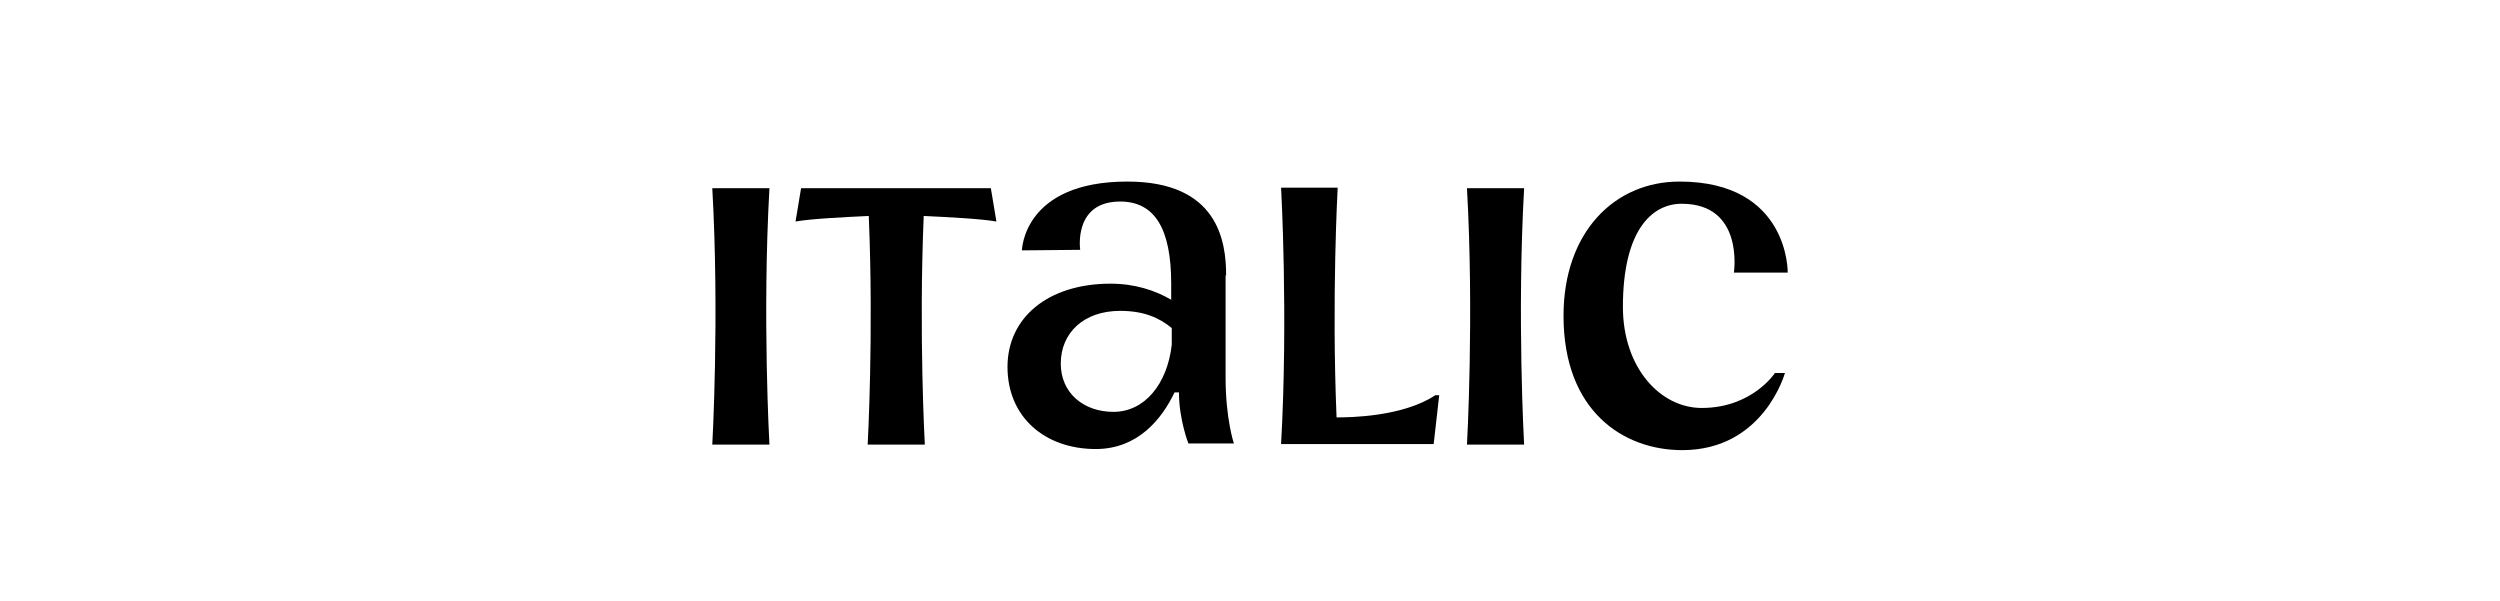
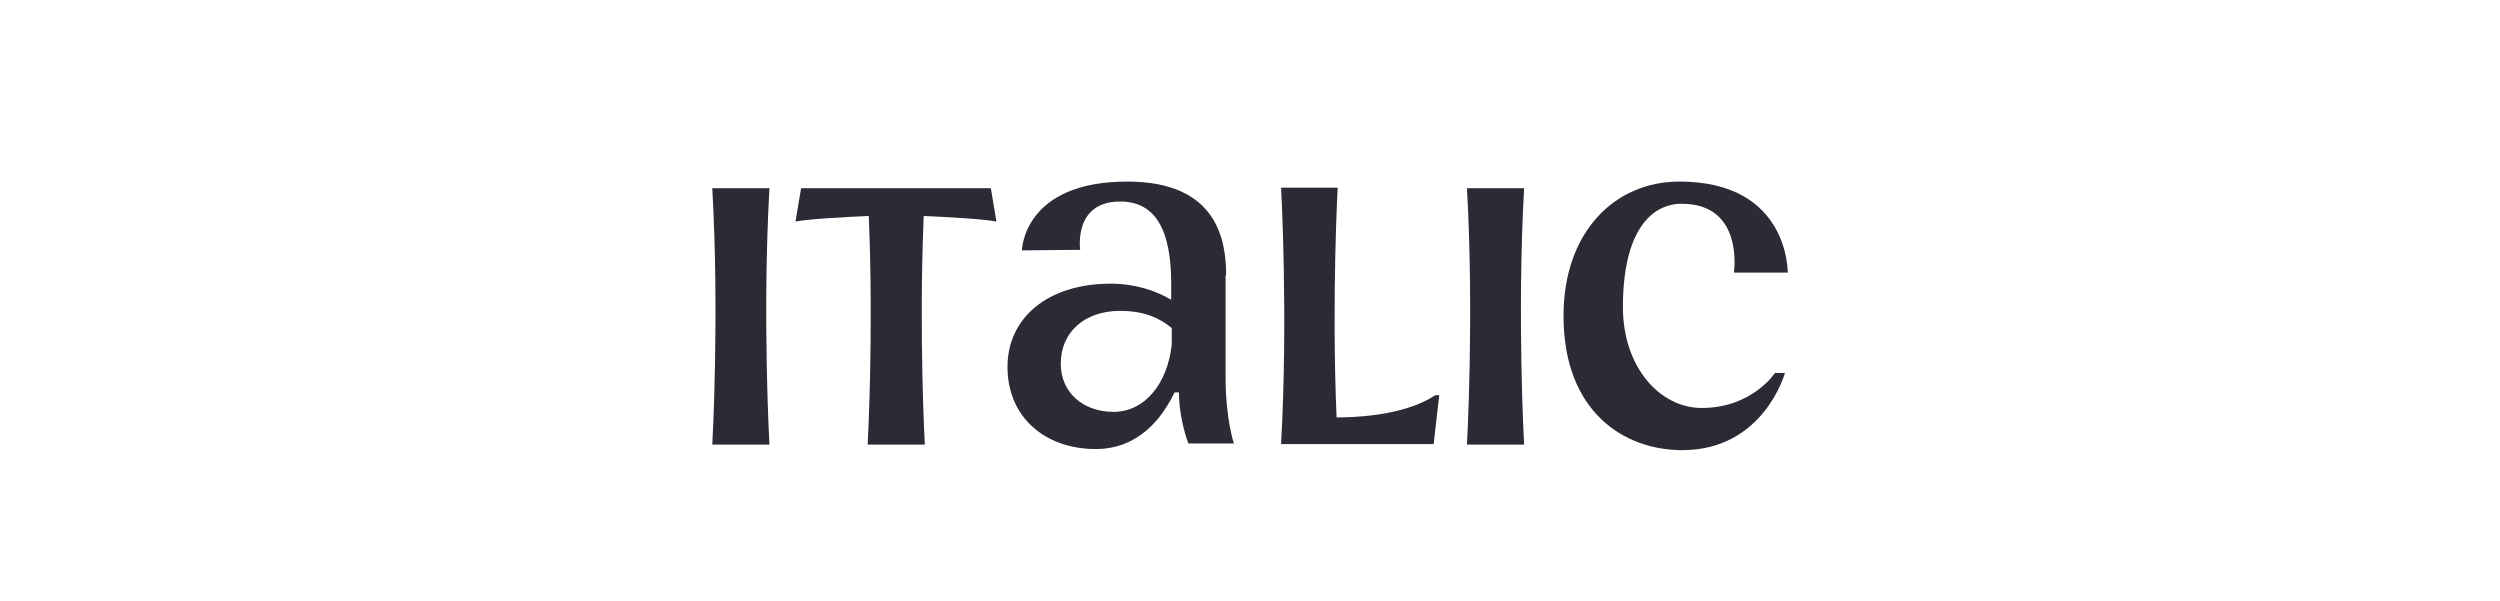
<svg xmlns="http://www.w3.org/2000/svg" width="12em" viewBox="0 0 179 43" fill="none">
-   <path d="M128 19.516C128 19.516 128.119 13 120.252 13C115.604 13 111.948 16.616 111.948 22.615C111.948 29.449 116.239 32.23 120.451 32.23C126.291 32.23 127.801 26.707 127.801 26.707H127.086C127.086 26.707 125.457 29.21 121.841 29.21C118.862 29.21 116.2 26.31 116.2 21.979C116.2 16.496 118.266 14.589 120.411 14.589C124.901 14.589 124.146 19.516 124.146 19.516H128Z" fill="black" />
-   <path d="M87.791 19.715C87.791 17.251 87.195 13 80.719 13C73.25 13 73.17 17.927 73.17 17.927L77.342 17.887C77.342 17.887 76.826 14.43 80.203 14.43C82.706 14.43 83.858 16.417 83.858 20.311V21.463C82.706 20.787 81.236 20.311 79.527 20.311C74.998 20.311 72.137 22.774 72.137 26.27C72.137 29.886 74.839 32.151 78.454 32.151C81.474 32.151 83.183 30.005 84.096 28.098H84.414C84.414 30.045 85.09 31.753 85.09 31.753H88.348C88.348 31.753 87.752 30.005 87.752 27.025V19.715H87.791ZM79.726 29.489C77.58 29.489 75.951 28.138 75.951 26.032C75.951 23.847 77.58 22.258 80.203 22.258C81.871 22.258 82.984 22.734 83.898 23.489V24.681C83.58 27.502 81.951 29.489 79.726 29.489Z" fill="black" />
-   <path d="M51 13.477C51.517 22.655 51 31.833 51 31.833H55.092C55.092 31.833 54.576 22.655 55.092 13.477H51Z" fill="black" />
-   <path d="M105.035 13.477C105.551 22.655 105.035 31.833 105.035 31.833H109.127C109.127 31.833 108.611 22.655 109.127 13.477H105.035Z" fill="black" />
-   <path d="M71.343 15.861L70.945 13.477H64.151H57.357L56.96 15.861C58.072 15.662 60.496 15.543 62.204 15.463C62.562 23.926 62.125 31.833 62.125 31.833H66.217C66.217 31.833 65.78 23.926 66.138 15.463C67.806 15.543 70.23 15.662 71.343 15.861Z" fill="black" />
-   <path d="M95.698 29.886C95.34 21.383 95.778 13.437 95.778 13.437H91.725C91.725 13.437 92.241 22.615 91.725 31.793H95.46H102.651L103.048 28.297H102.77C100.426 29.846 96.652 29.886 95.698 29.886Z" fill="black" />
+   <path d="M128 19.516C128 19.516 128.119 13 120.252 13C115.604 13 111.948 16.616 111.948 22.615C111.948 29.449 116.239 32.23 120.451 32.23C126.291 32.23 127.801 26.707 127.801 26.707H127.086C127.086 26.707 125.457 29.21 121.841 29.21C118.862 29.21 116.2 26.31 116.2 21.979C116.2 16.496 118.266 14.589 120.411 14.589C124.901 14.589 124.146 19.516 124.146 19.516H128Z" fill="#2B2A35" />
+   <path d="M87.791 19.715C87.791 17.251 87.195 13 80.719 13C73.25 13 73.17 17.927 73.17 17.927L77.342 17.887C77.342 17.887 76.826 14.43 80.203 14.43C82.706 14.43 83.858 16.417 83.858 20.311V21.463C82.706 20.787 81.236 20.311 79.527 20.311C74.998 20.311 72.137 22.774 72.137 26.27C72.137 29.886 74.839 32.151 78.454 32.151C81.474 32.151 83.183 30.005 84.096 28.098H84.414C84.414 30.045 85.09 31.753 85.09 31.753H88.348C88.348 31.753 87.752 30.005 87.752 27.025V19.715H87.791ZM79.726 29.489C77.58 29.489 75.951 28.138 75.951 26.032C75.951 23.847 77.58 22.258 80.203 22.258C81.871 22.258 82.984 22.734 83.898 23.489V24.681C83.58 27.502 81.951 29.489 79.726 29.489Z" fill="#2B2A35" />
+   <path d="M51 13.477C51.517 22.655 51 31.833 51 31.833H55.092C55.092 31.833 54.576 22.655 55.092 13.477H51Z" fill="#2B2A35" />
+   <path d="M105.035 13.477C105.551 22.655 105.035 31.833 105.035 31.833H109.127C109.127 31.833 108.611 22.655 109.127 13.477H105.035Z" fill="#2B2A35" />
+   <path d="M71.343 15.861L70.945 13.477H64.151H57.357L56.96 15.861C58.072 15.662 60.496 15.543 62.204 15.463C62.562 23.926 62.125 31.833 62.125 31.833H66.217C66.217 31.833 65.78 23.926 66.138 15.463C67.806 15.543 70.23 15.662 71.343 15.861Z" fill="#2B2A35" />
+   <path d="M95.698 29.886C95.34 21.383 95.778 13.437 95.778 13.437H91.725C91.725 13.437 92.241 22.615 91.725 31.793H95.46H102.651L103.048 28.297H102.77C100.426 29.846 96.652 29.886 95.698 29.886Z" fill="#2B2A35" />
</svg>
